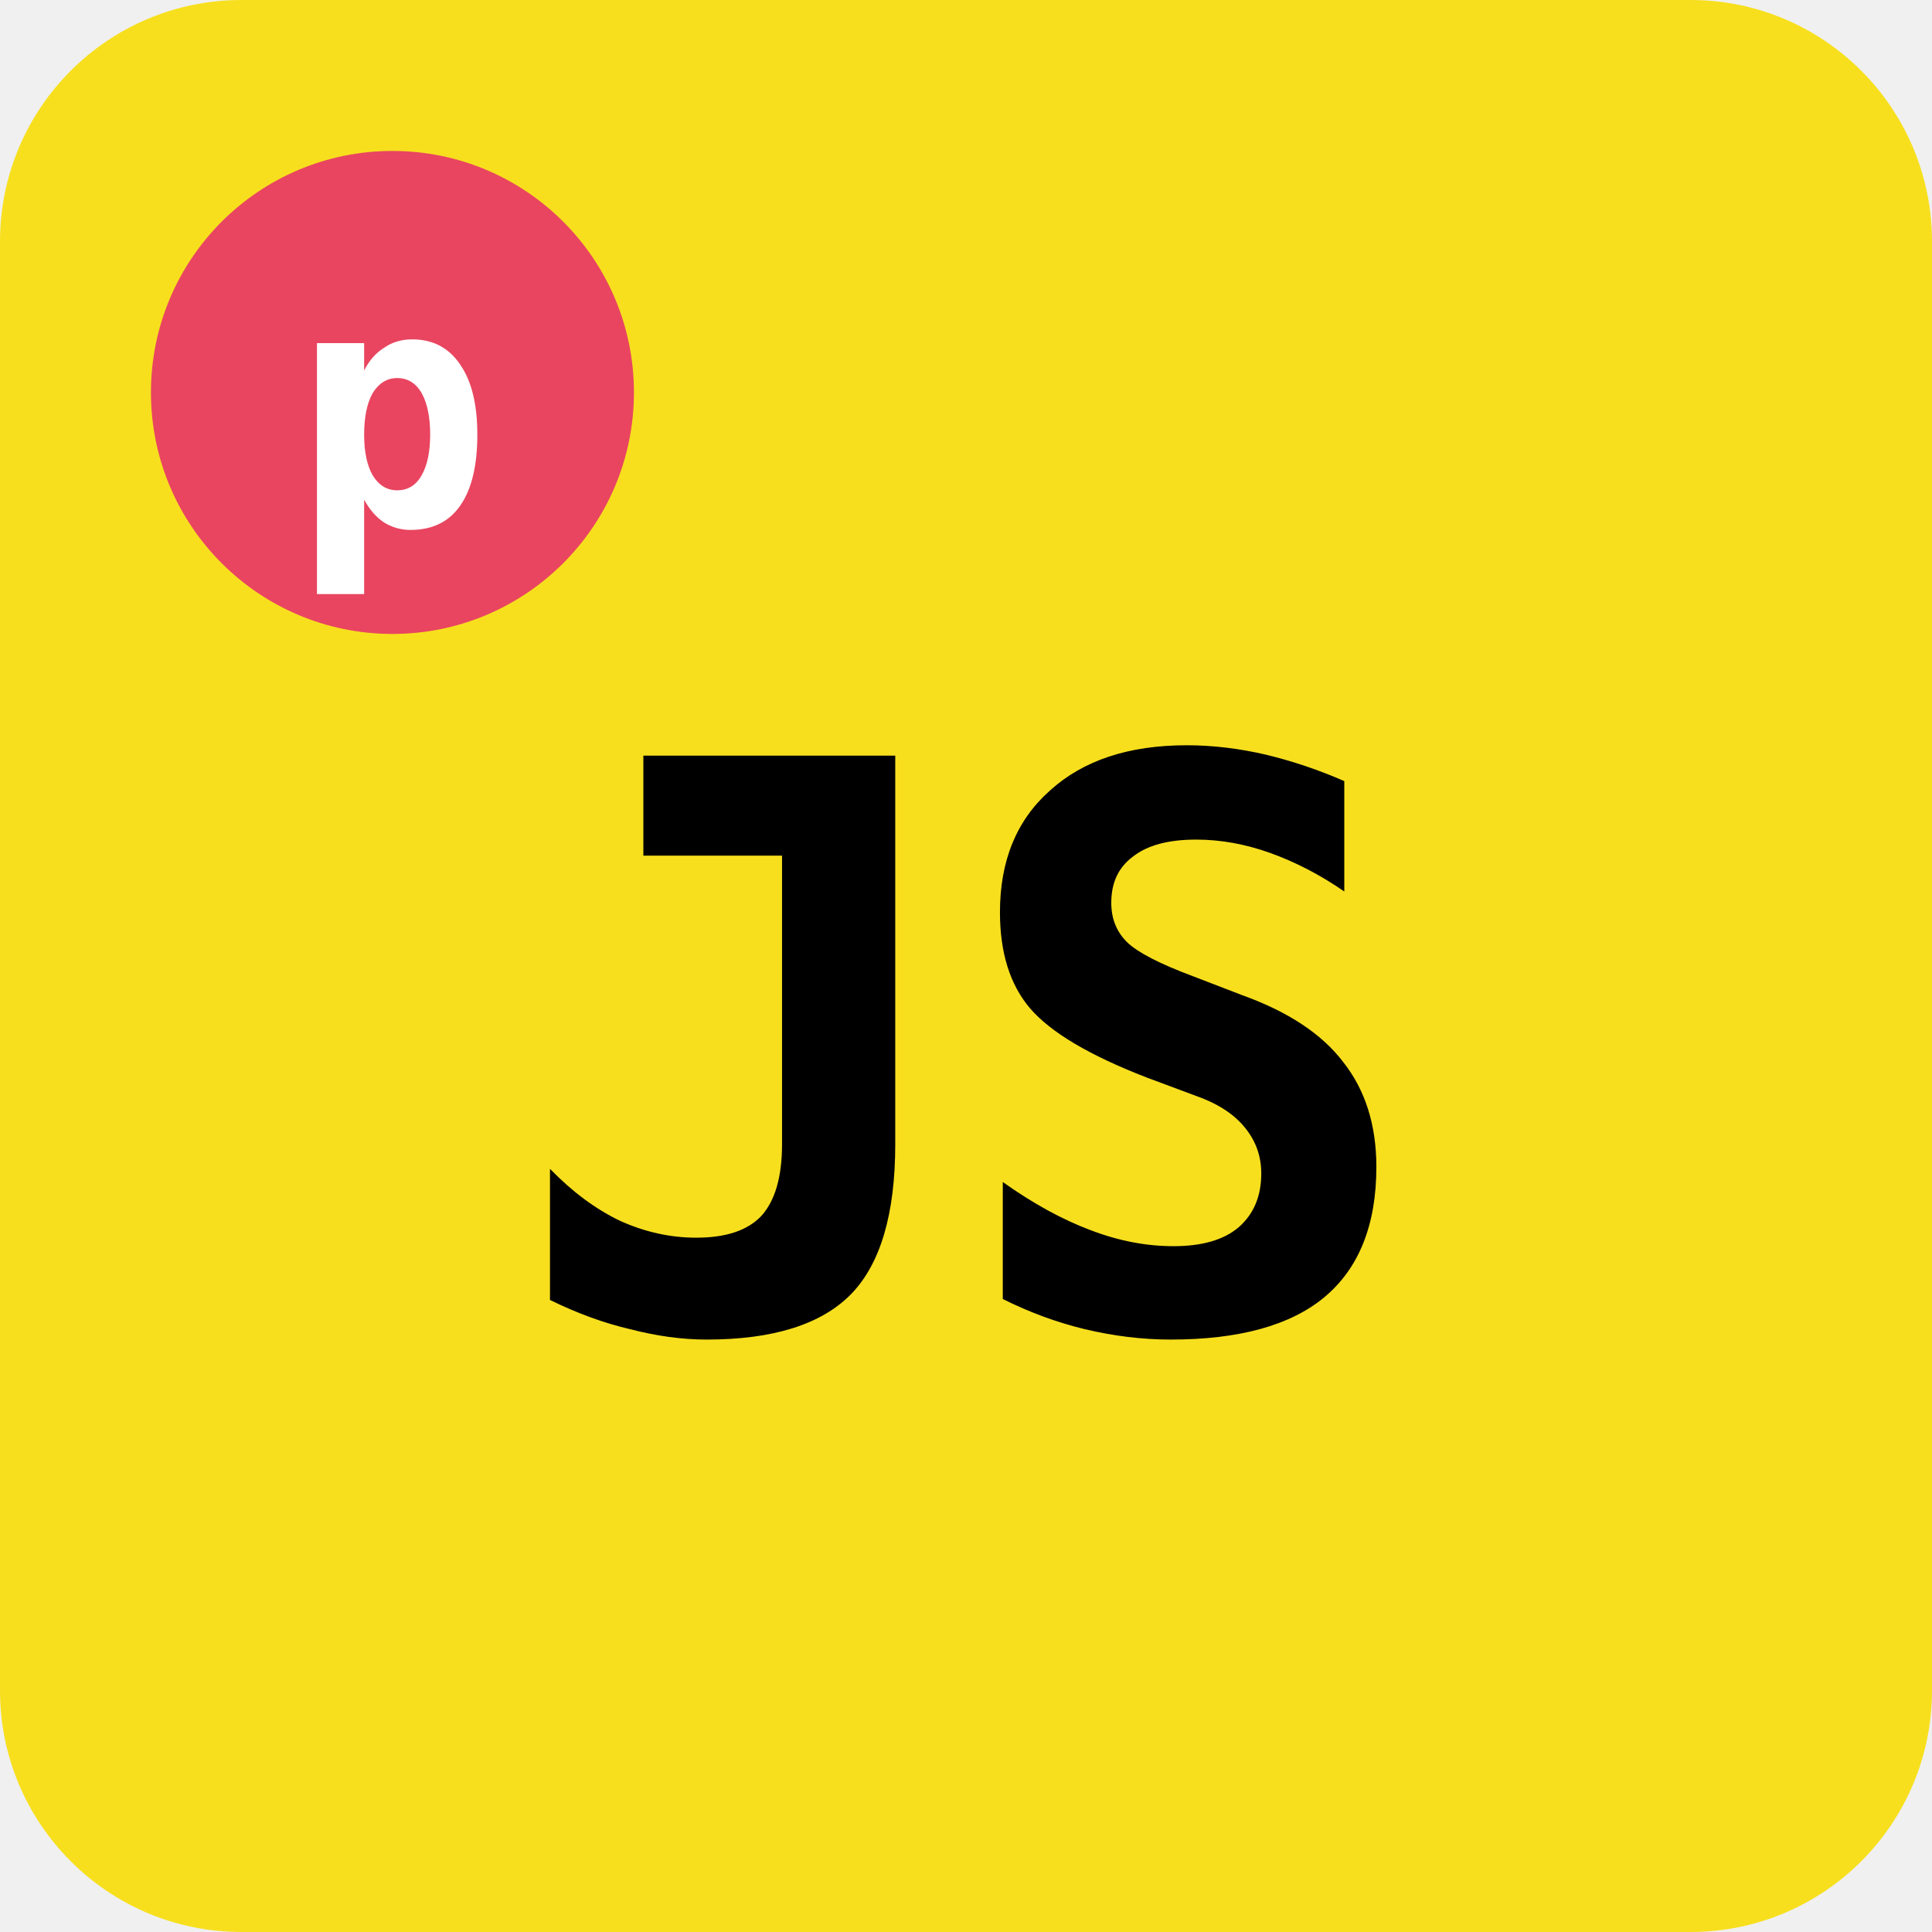
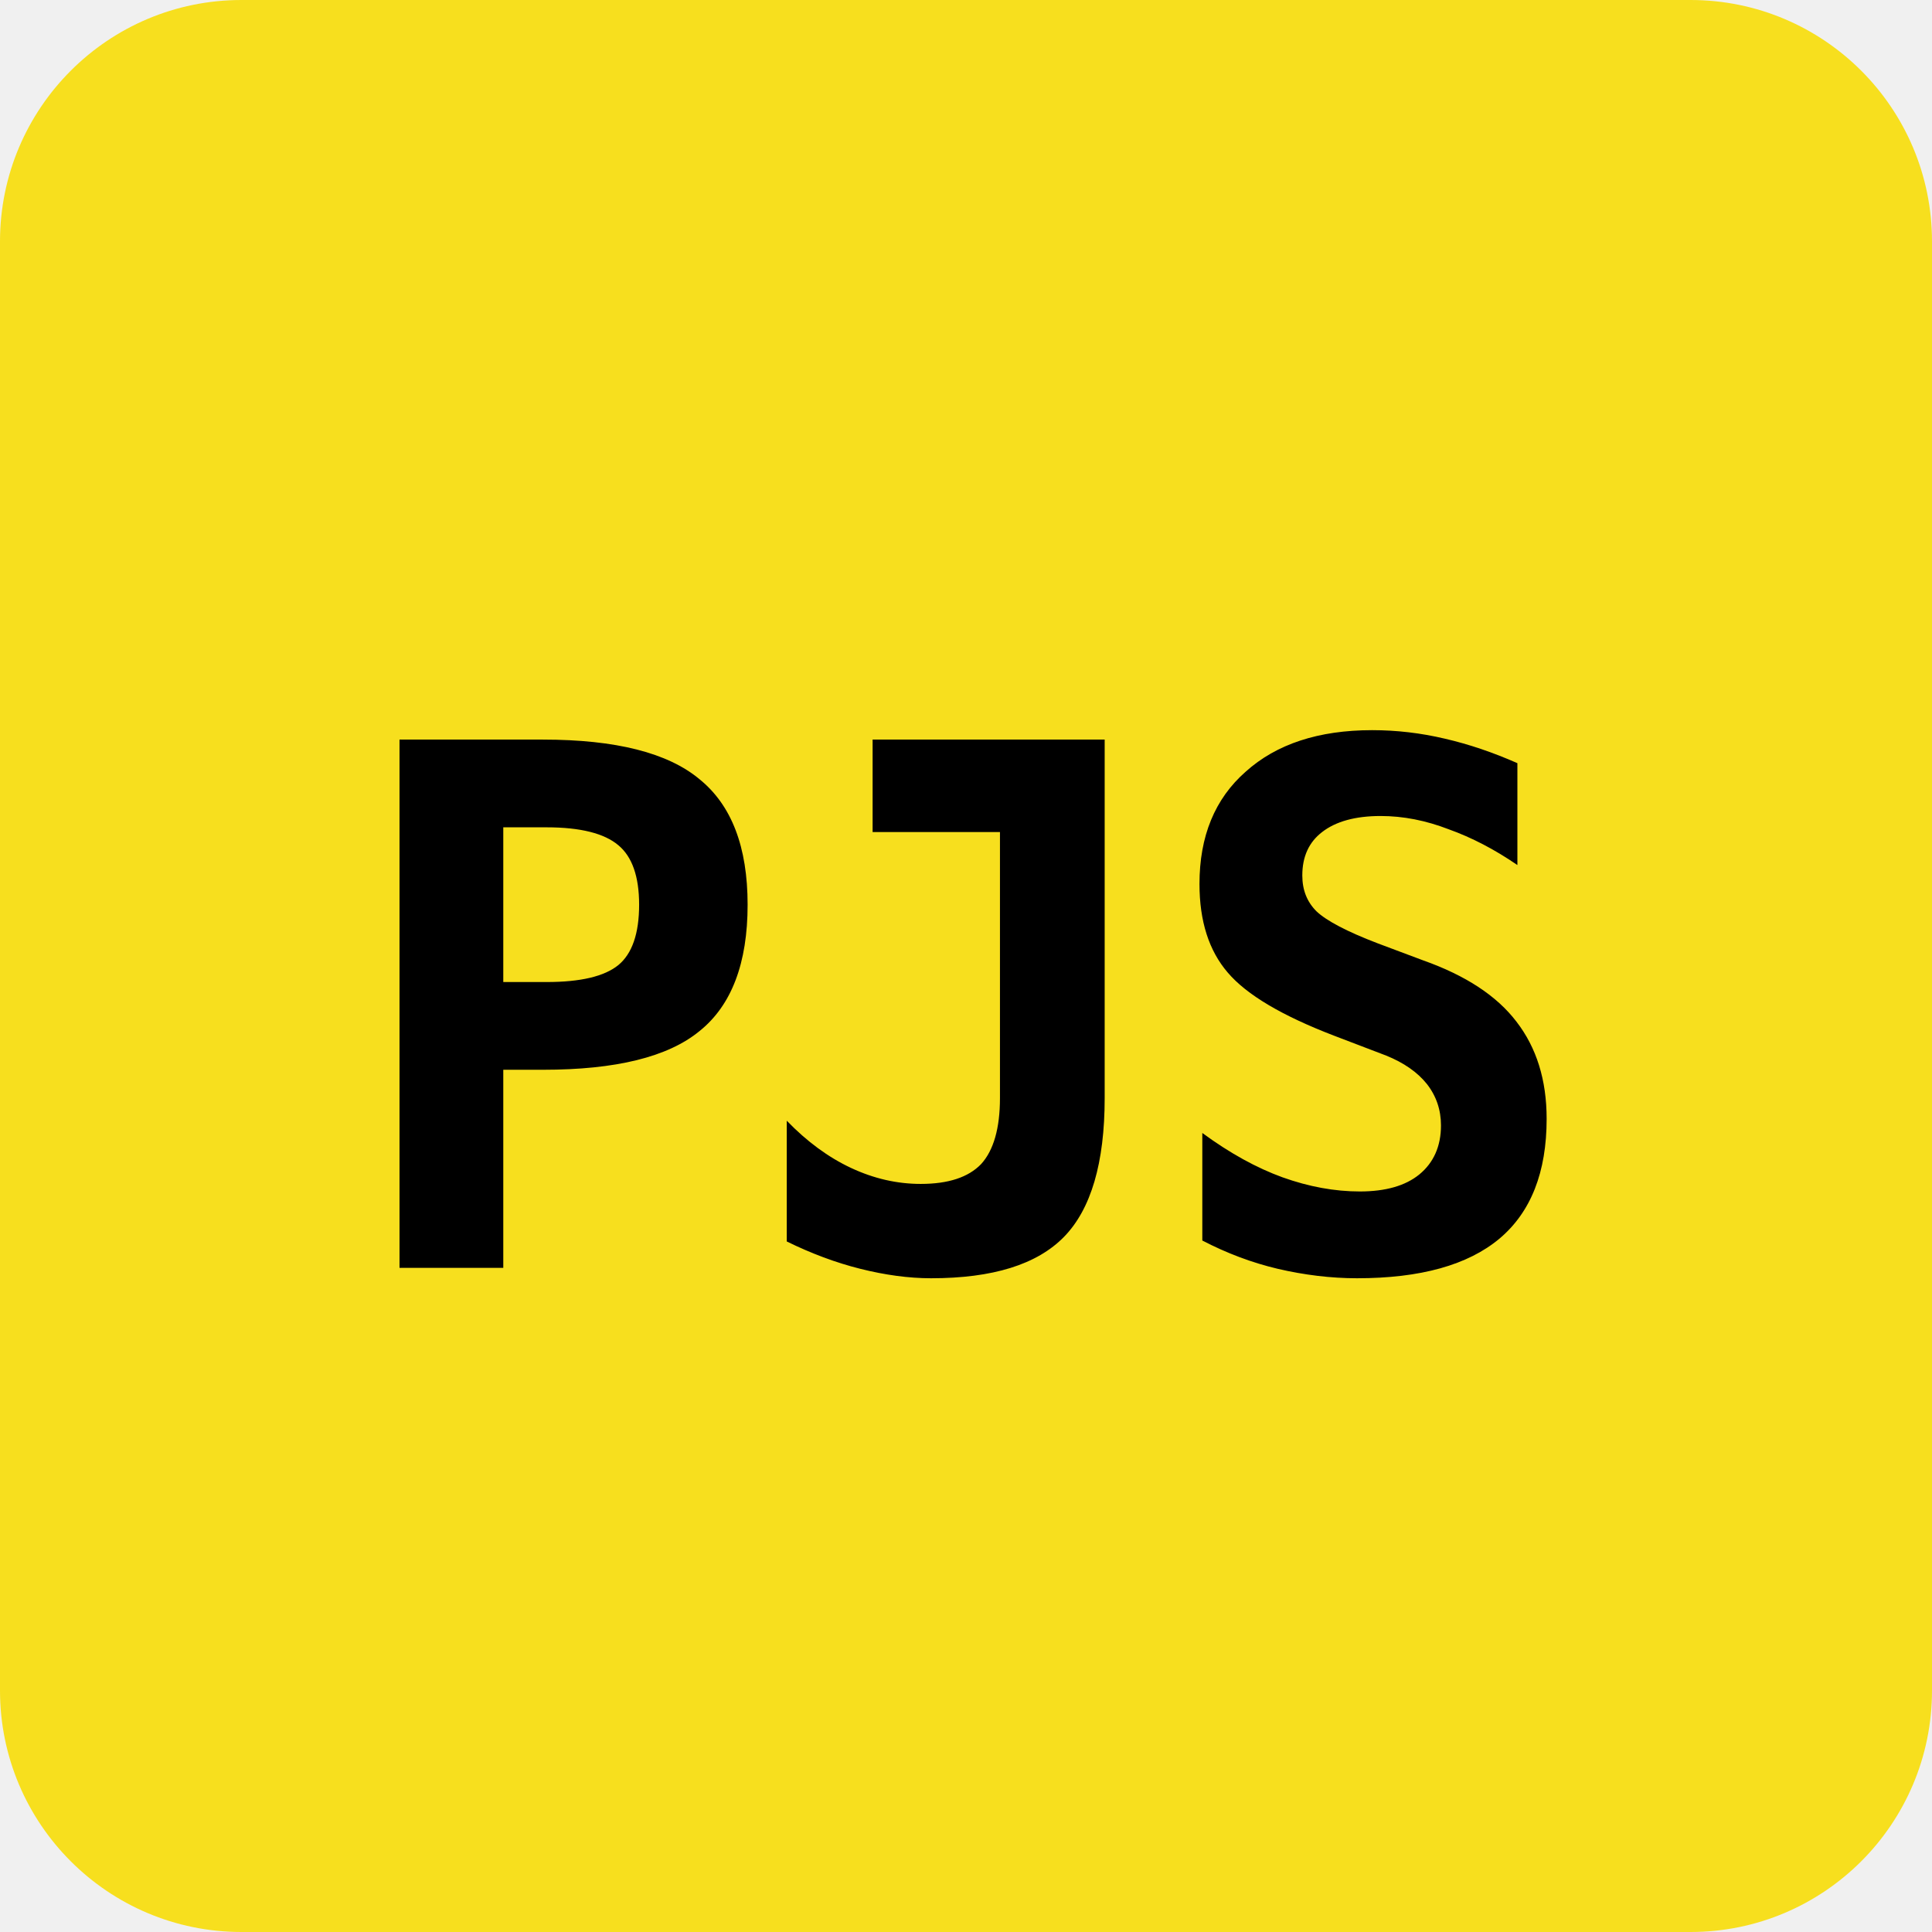
<svg xmlns="http://www.w3.org/2000/svg" viewBox="0 0 32 32">
  <rect width="32" height="32" rx="4" fill="#f7df1e" />
-   <text x="16" y="22" text-anchor="middle" font-family="ui-monospace,Menlo,Monaco,Consolas,monospace" font-weight="900" font-size="13" fill="#000000" letter-spacing="-0.5">JS</text>
-   <circle cx="6.5" cy="6.5" r="4" fill="#e94560" />
-   <text x="6.5" y="8.7" text-anchor="middle" font-family="ui-monospace,Menlo,Monaco,Consolas,monospace" font-weight="900" font-size="5.5" fill="#ffffff">p</text>
+   <text x="16" y="21" text-anchor="middle" font-family="ui-monospace,Menlo,Monaco,Consolas,monospace" font-weight="900" font-size="12" fill="#000000" letter-spacing="-0.5">PJS</text>
</svg>
